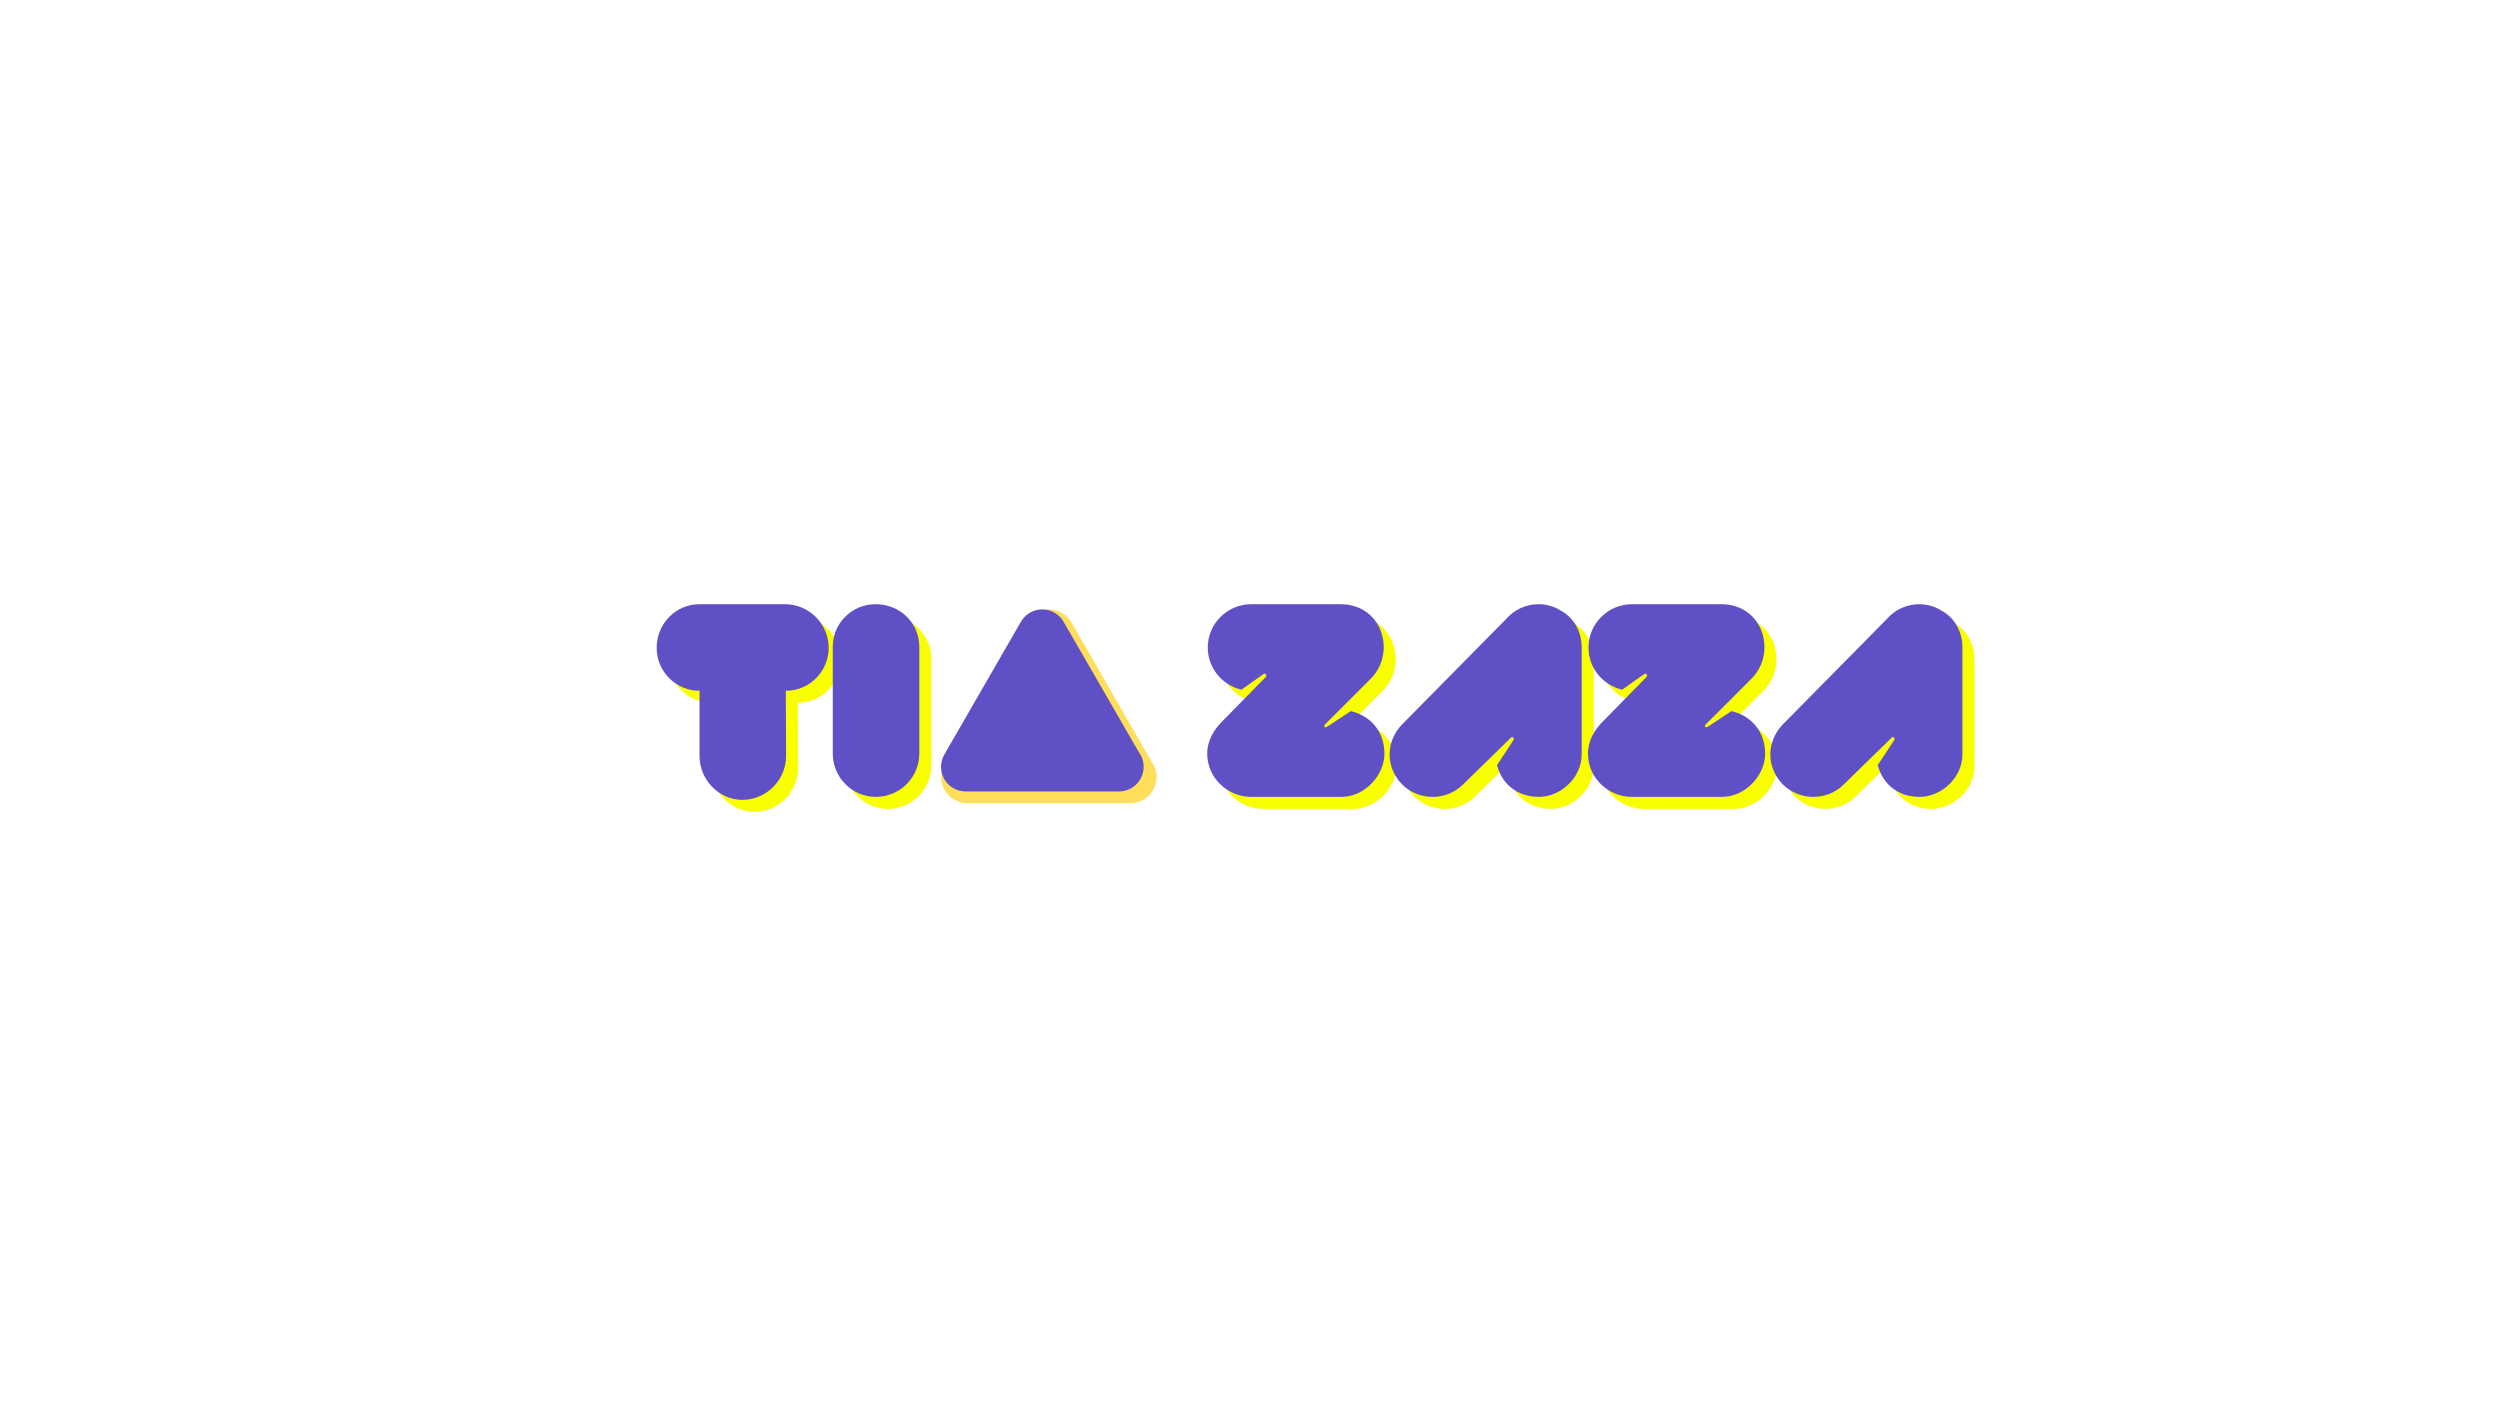
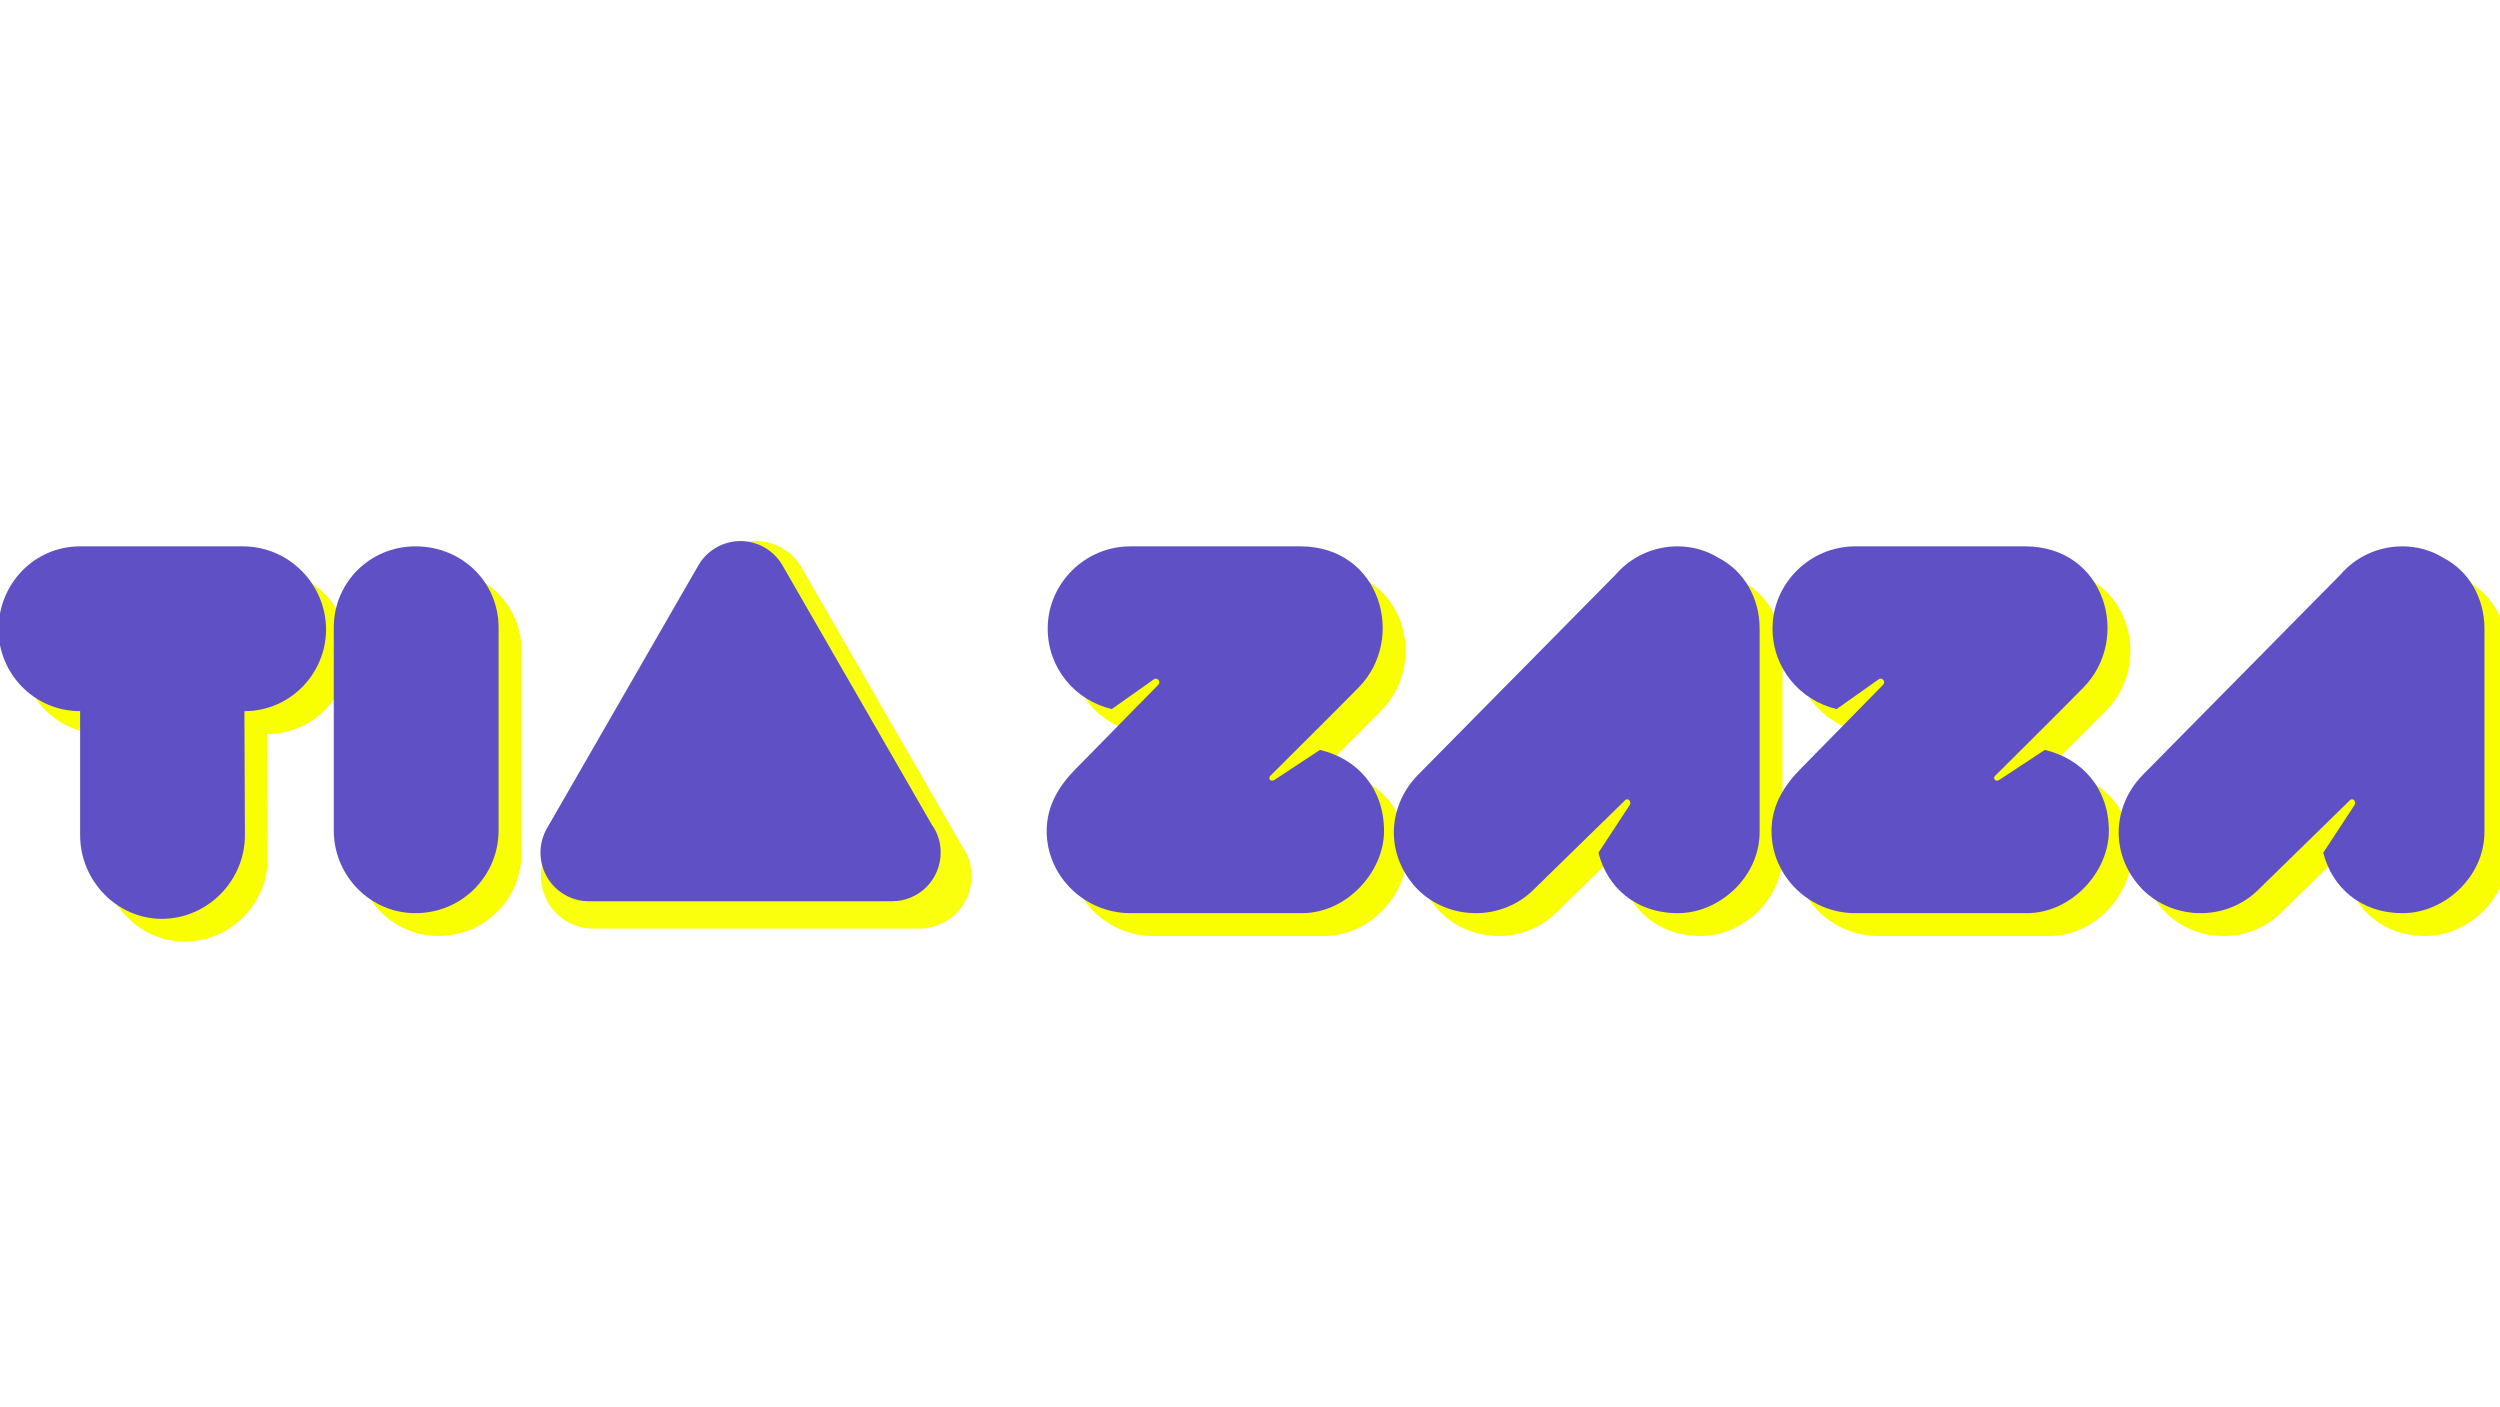
<svg xmlns="http://www.w3.org/2000/svg" width="1920" zoomAndPan="magnify" viewBox="0 0 1440 810" height="1080" preserveAspectRatio="xMidYMid meet" version="1.0">
  <defs>
    <g />
-     <clipPath id="e140dd7afd">
-       <path d="M 542 351 L 667 351 L 667 462.691 L 542 462.691 Z M 542 351 " clip-rule="nonzero" />
+     <clipPath id="5e4b2ec46d">
+       <path d="M 311 311.516 L 560 311.516 L 560 535 L 311 535 Z M 311 311.516 " clip-rule="nonzero" />
    </clipPath>
-     <clipPath id="8cc2e7e5f1">
-       <path d="M 542 351 L 659 351 L 659 455.941 L 542 455.941 Z M 542 351 " clip-rule="nonzero" />
+     <clipPath id="cf18adfc7c">
+       <path d="M 311 311.516 L 542 311.516 L 542 519.266 L 311 519.266 Z M 311 311.516 " clip-rule="nonzero" />
    </clipPath>
  </defs>
  <g fill="#faff00" fill-opacity="1">
-     <g transform="translate(385.6104, 465.908)">
+     <g transform="translate(13.17385, 539.1332)">
      <g>
-         <path d="M 73.465 -110.977 L 24.227 -110.977 C 10.316 -110.977 -0.469 -99.566 -0.469 -85.812 C -0.469 -72.527 10.316 -61.117 24.227 -61.117 L 24.227 -23.602 C 24.227 -9.691 35.48 1.719 48.926 1.719 C 62.68 1.719 74.09 -9.691 74.09 -23.602 L 73.934 -61.117 C 87.844 -61.117 98.629 -72.527 98.629 -85.812 C 98.629 -99.566 87.375 -110.977 73.465 -110.977 Z M 73.465 -110.977 " />
+         <path d="M 139.863 -211.281 L 46.125 -211.281 C 19.641 -211.281 -0.895 -189.559 -0.895 -163.371 C -0.895 -138.078 19.641 -116.355 46.125 -116.355 L 46.125 -44.934 C 46.125 -18.449 67.551 3.273 93.145 3.273 C 119.328 3.273 141.055 -18.449 141.055 -44.934 L 140.754 -116.355 C 167.242 -116.355 187.773 -138.078 187.773 -163.371 C 187.773 -189.559 166.348 -211.281 139.863 -211.281 Z M 139.863 -211.281 " />
      </g>
    </g>
  </g>
  <g fill="#faff00" fill-opacity="1">
-     <g transform="translate(486.5832, 465.908)">
+     <g transform="translate(205.4077, 539.1332)">
      <g>
-         <path d="M 24.695 0 C 38.922 0 49.863 -11.41 49.863 -25.008 L 49.863 -86.438 C 49.863 -100.035 38.922 -110.977 24.695 -110.977 C 10.941 -110.977 0 -100.035 0 -86.438 L 0 -25.008 C 0 -11.41 10.941 0 24.695 0 Z M 24.695 0 " />
+         <path d="M 47.02 0 C 74.098 0 94.93 -21.723 94.93 -47.613 L 94.93 -164.562 C 94.93 -190.453 74.098 -211.281 47.02 -211.281 C 20.832 -211.281 0 -190.453 0 -164.562 L 0 -47.613 C 0 -21.723 20.832 0 47.02 0 Z M 47.02 0 " />
      </g>
    </g>
  </g>
  <g fill="#5f51c5" fill-opacity="1">
-     <g transform="translate(378.7024, 459)">
+     <g transform="translate(0.0223166, 525.9817)">
      <g>
-         <path d="M 73.465 -110.977 L 24.227 -110.977 C 10.316 -110.977 -0.469 -99.566 -0.469 -85.812 C -0.469 -72.527 10.316 -61.117 24.227 -61.117 L 24.227 -23.602 C 24.227 -9.691 35.48 1.719 48.926 1.719 C 62.68 1.719 74.09 -9.691 74.09 -23.602 L 73.934 -61.117 C 87.844 -61.117 98.629 -72.527 98.629 -85.812 C 98.629 -99.566 87.375 -110.977 73.465 -110.977 Z M 73.465 -110.977 " />
+         <path d="M 139.863 -211.281 L 46.125 -211.281 C 19.641 -211.281 -0.895 -189.559 -0.895 -163.371 C -0.895 -138.078 19.641 -116.355 46.125 -116.355 L 46.125 -44.934 C 46.125 -18.449 67.551 3.273 93.145 3.273 C 119.328 3.273 141.055 -18.449 141.055 -44.934 L 140.754 -116.355 C 167.242 -116.355 187.773 -138.078 187.773 -163.371 C 187.773 -189.559 166.348 -211.281 139.863 -211.281 Z M 139.863 -211.281 " />
      </g>
    </g>
  </g>
  <g fill="#5f51c5" fill-opacity="1">
-     <g transform="translate(479.6752, 459)">
+     <g transform="translate(192.2561, 525.9817)">
      <g>
-         <path d="M 24.695 0 C 38.922 0 49.863 -11.41 49.863 -25.008 L 49.863 -86.438 C 49.863 -100.035 38.922 -110.977 24.695 -110.977 C 10.941 -110.977 0 -100.035 0 -86.438 L 0 -25.008 C 0 -11.41 10.941 0 24.695 0 Z M 24.695 0 " />
+         <path d="M 47.02 0 C 74.098 0 94.93 -21.723 94.93 -47.613 L 94.93 -164.562 C 94.93 -190.453 74.098 -211.281 47.02 -211.281 C 20.832 -211.281 0 -190.453 0 -164.562 L 0 -47.613 C 0 -21.723 20.832 0 47.02 0 Z M 47.02 0 " />
      </g>
    </g>
  </g>
  <g fill="#faff00" fill-opacity="1">
-     <g transform="translate(541.4346, 465.908)">
+     <g transform="translate(309.8347, 539.1332)">
      <g />
    </g>
  </g>
  <g fill="#faff00" fill-opacity="1">
-     <g transform="translate(581.9175, 465.908)">
+     <g transform="translate(386.9068, 539.1332)">
      <g />
    </g>
  </g>
  <g fill="#faff00" fill-opacity="1">
-     <g transform="translate(622.4004, 465.908)">
+     <g transform="translate(463.9788, 539.1332)">
      <g />
    </g>
  </g>
  <g fill="#faff00" fill-opacity="1">
-     <g transform="translate(662.8833, 465.908)">
+     <g transform="translate(541.0509, 539.1332)">
+       <g />
+     </g>
+   </g>
+   <g fill="#5f51c5" fill-opacity="1">
+     <g transform="translate(296.6832, 525.9817)">
+       <g />
+     </g>
+   </g>
+   <g fill="#5f51c5" fill-opacity="1">
+     <g transform="translate(373.7552, 525.9817)">
+       <g />
+     </g>
+   </g>
+   <g fill="#5f51c5" fill-opacity="1">
+     <g transform="translate(450.8273, 525.9817)">
+       <g />
+     </g>
+   </g>
+   <g fill="#5f51c5" fill-opacity="1">
+     <g transform="translate(527.8994, 525.9817)">
      <g />
    </g>
  </g>
  <g fill="#faff00" fill-opacity="1">
-     <g transform="translate(703.3643, 465.908)">
+     <g transform="translate(618.1193, 539.1332)">
      <g>
-         <path d="M 75.652 -110.977 L 24.227 -110.977 C 10.473 -110.977 -0.781 -99.723 -0.781 -86.125 C -0.781 -74.09 7.504 -64.398 18.602 -61.742 L 31.418 -70.809 C 32.355 -71.434 33.605 -70.027 32.668 -69.09 L 7.816 -43.766 C 2.812 -38.766 -1.094 -32.668 -1.094 -24.852 C -1.094 -11.098 10.473 0 24.227 0 L 76.121 0 C 89.719 0 100.977 -12.504 100.977 -24.852 C 100.977 -37.828 92.848 -46.734 81.594 -49.395 L 67.836 -40.328 C 66.586 -39.547 65.805 -40.797 66.586 -41.578 C 75.652 -50.645 84.719 -59.555 93.16 -68.148 C 107.852 -82.844 100.035 -110.977 75.652 -110.977 Z M 75.652 -110.977 " />
+         <path d="M 144.027 -211.281 L 46.125 -211.281 C 19.938 -211.281 -1.488 -189.855 -1.488 -163.969 C -1.488 -141.055 14.285 -122.602 35.414 -117.543 L 59.812 -134.805 C 61.598 -135.996 63.98 -133.316 62.195 -131.531 L 14.879 -83.324 C 5.355 -73.801 -2.082 -62.195 -2.082 -47.316 C -2.082 -21.129 19.938 0 46.125 0 L 144.922 0 C 170.812 0 192.238 -23.805 192.238 -47.316 C 192.238 -72.016 176.762 -88.977 155.336 -94.035 L 129.148 -76.777 C 126.77 -75.289 125.281 -77.668 126.77 -79.156 C 144.027 -96.418 161.289 -113.379 177.359 -129.746 C 205.332 -157.719 190.453 -211.281 144.027 -211.281 Z M 144.027 -211.281 " />
      </g>
    </g>
  </g>
  <g fill="#faff00" fill-opacity="1">
-     <g transform="translate(808.8699, 465.908)">
+     <g transform="translate(818.9828, 539.1332)">
      <g>
-         <path d="M 68.305 -34.074 C 69.09 -35.012 70.34 -34.074 69.871 -32.824 L 60.336 -18.289 C 62.992 -7.816 71.59 0 84.406 0 C 96.91 0 109.102 -10.941 109.102 -24.539 L 109.102 -86.125 C 109.102 -95.504 104.258 -103.633 96.598 -107.539 C 92.848 -109.883 88.469 -110.977 84.25 -110.977 C 77.215 -110.977 70.34 -108.008 65.492 -102.383 L 5.629 -41.734 C 0.938 -36.887 -1.562 -30.637 -1.562 -24.383 C -1.562 -18.133 0.938 -12.035 5.629 -7.191 C 10.473 -2.344 16.883 0 23.289 0 C 29.543 0 35.949 -2.344 40.797 -7.191 Z M 68.305 -34.074 " />
+         <path d="M 130.043 -64.871 C 131.531 -66.656 133.91 -64.871 133.02 -62.492 L 114.867 -34.816 C 119.926 -14.879 136.293 0 160.695 0 C 184.5 0 207.711 -20.832 207.711 -46.719 L 207.711 -163.969 C 207.711 -181.82 198.488 -197.297 183.906 -204.734 C 176.762 -209.199 168.43 -211.281 160.395 -211.281 C 147.004 -211.281 133.91 -205.629 124.688 -194.914 L 10.715 -79.453 C 1.785 -70.23 -2.977 -58.324 -2.977 -46.422 C -2.977 -34.52 1.785 -22.914 10.715 -13.688 C 19.938 -4.465 32.141 0 44.34 0 C 56.242 0 68.445 -4.465 77.668 -13.688 Z M 130.043 -64.871 " />
      </g>
    </g>
  </g>
  <g fill="#faff00" fill-opacity="1">
-     <g transform="translate(922.6597, 465.908)">
+     <g transform="translate(1035.618, 539.1332)">
      <g>
-         <path d="M 75.652 -110.977 L 24.227 -110.977 C 10.473 -110.977 -0.781 -99.723 -0.781 -86.125 C -0.781 -74.09 7.504 -64.398 18.602 -61.742 L 31.418 -70.809 C 32.355 -71.434 33.605 -70.027 32.668 -69.09 L 7.816 -43.766 C 2.812 -38.766 -1.094 -32.668 -1.094 -24.852 C -1.094 -11.098 10.473 0 24.227 0 L 76.121 0 C 89.719 0 100.977 -12.504 100.977 -24.852 C 100.977 -37.828 92.848 -46.734 81.594 -49.395 L 67.836 -40.328 C 66.586 -39.547 65.805 -40.797 66.586 -41.578 C 75.652 -50.645 84.719 -59.555 93.16 -68.148 C 107.852 -82.844 100.035 -110.977 75.652 -110.977 Z M 75.652 -110.977 " />
+         <path d="M 144.027 -211.281 L 46.125 -211.281 C 19.938 -211.281 -1.488 -189.855 -1.488 -163.969 C -1.488 -141.055 14.285 -122.602 35.414 -117.543 L 59.812 -134.805 C 61.598 -135.996 63.98 -133.316 62.195 -131.531 L 14.879 -83.324 C 5.355 -73.801 -2.082 -62.195 -2.082 -47.316 C -2.082 -21.129 19.938 0 46.125 0 L 144.922 0 C 170.812 0 192.238 -23.805 192.238 -47.316 C 192.238 -72.016 176.762 -88.977 155.336 -94.035 L 129.148 -76.777 C 126.77 -75.289 125.281 -77.668 126.77 -79.156 C 144.027 -96.418 161.289 -113.379 177.359 -129.746 C 205.332 -157.719 190.453 -211.281 144.027 -211.281 Z M 144.027 -211.281 " />
      </g>
    </g>
  </g>
  <g fill="#faff00" fill-opacity="1">
-     <g transform="translate(1028.165, 465.908)">
+     <g transform="translate(1236.481, 539.1332)">
      <g>
-         <path d="M 68.305 -34.074 C 69.09 -35.012 70.34 -34.074 69.871 -32.824 L 60.336 -18.289 C 62.992 -7.816 71.59 0 84.406 0 C 96.91 0 109.102 -10.941 109.102 -24.539 L 109.102 -86.125 C 109.102 -95.504 104.258 -103.633 96.598 -107.539 C 92.848 -109.883 88.469 -110.977 84.25 -110.977 C 77.215 -110.977 70.34 -108.008 65.492 -102.383 L 5.629 -41.734 C 0.938 -36.887 -1.562 -30.637 -1.562 -24.383 C -1.562 -18.133 0.938 -12.035 5.629 -7.191 C 10.473 -2.344 16.883 0 23.289 0 C 29.543 0 35.949 -2.344 40.797 -7.191 Z M 68.305 -34.074 " />
+         <path d="M 130.043 -64.871 C 131.531 -66.656 133.91 -64.871 133.02 -62.492 L 114.867 -34.816 C 119.926 -14.879 136.293 0 160.695 0 C 184.5 0 207.711 -20.832 207.711 -46.719 L 207.711 -163.969 C 207.711 -181.82 198.488 -197.297 183.906 -204.734 C 176.762 -209.199 168.43 -211.281 160.395 -211.281 C 147.004 -211.281 133.91 -205.629 124.688 -194.914 L 10.715 -79.453 C 1.785 -70.23 -2.977 -58.324 -2.977 -46.422 C -2.977 -34.52 1.785 -22.914 10.715 -13.688 C 19.938 -4.465 32.141 0 44.34 0 C 56.242 0 68.445 -4.465 77.668 -13.688 Z M 130.043 -64.871 " />
      </g>
    </g>
  </g>
  <g fill="#5f51c5" fill-opacity="1">
-     <g transform="translate(696.4563, 459)">
+     <g transform="translate(604.9678, 525.9817)">
      <g>
-         <path d="M 75.652 -110.977 L 24.227 -110.977 C 10.473 -110.977 -0.781 -99.723 -0.781 -86.125 C -0.781 -74.09 7.504 -64.398 18.602 -61.742 L 31.418 -70.809 C 32.355 -71.434 33.605 -70.027 32.668 -69.09 L 7.816 -43.766 C 2.812 -38.766 -1.094 -32.668 -1.094 -24.852 C -1.094 -11.098 10.473 0 24.227 0 L 76.121 0 C 89.719 0 100.977 -12.504 100.977 -24.852 C 100.977 -37.828 92.848 -46.734 81.594 -49.395 L 67.836 -40.328 C 66.586 -39.547 65.805 -40.797 66.586 -41.578 C 75.652 -50.645 84.719 -59.555 93.16 -68.148 C 107.852 -82.844 100.035 -110.977 75.652 -110.977 Z M 75.652 -110.977 " />
+         <path d="M 144.027 -211.281 L 46.125 -211.281 C 19.938 -211.281 -1.488 -189.855 -1.488 -163.969 C -1.488 -141.055 14.285 -122.602 35.414 -117.543 L 59.812 -134.805 C 61.598 -135.996 63.98 -133.316 62.195 -131.531 L 14.879 -83.324 C 5.355 -73.801 -2.082 -62.195 -2.082 -47.316 C -2.082 -21.129 19.938 0 46.125 0 L 144.922 0 C 170.812 0 192.238 -23.805 192.238 -47.316 C 192.238 -72.016 176.762 -88.977 155.336 -94.035 L 129.148 -76.777 C 126.77 -75.289 125.281 -77.668 126.77 -79.156 C 144.027 -96.418 161.289 -113.379 177.359 -129.746 C 205.332 -157.719 190.453 -211.281 144.027 -211.281 Z M 144.027 -211.281 " />
      </g>
    </g>
  </g>
  <g fill="#5f51c5" fill-opacity="1">
-     <g transform="translate(801.962, 459)">
+     <g transform="translate(805.8313, 525.9817)">
      <g>
-         <path d="M 68.305 -34.074 C 69.09 -35.012 70.34 -34.074 69.871 -32.824 L 60.336 -18.289 C 62.992 -7.816 71.59 0 84.406 0 C 96.91 0 109.102 -10.941 109.102 -24.539 L 109.102 -86.125 C 109.102 -95.504 104.258 -103.633 96.598 -107.539 C 92.848 -109.883 88.469 -110.977 84.25 -110.977 C 77.215 -110.977 70.34 -108.008 65.492 -102.383 L 5.629 -41.734 C 0.938 -36.887 -1.562 -30.637 -1.562 -24.383 C -1.562 -18.133 0.938 -12.035 5.629 -7.191 C 10.473 -2.344 16.883 0 23.289 0 C 29.543 0 35.949 -2.344 40.797 -7.191 Z M 68.305 -34.074 " />
+         <path d="M 130.043 -64.871 C 131.531 -66.656 133.91 -64.871 133.02 -62.492 L 114.867 -34.816 C 119.926 -14.879 136.293 0 160.695 0 C 184.5 0 207.711 -20.832 207.711 -46.719 L 207.711 -163.969 C 207.711 -181.82 198.488 -197.297 183.906 -204.734 C 176.762 -209.199 168.43 -211.281 160.395 -211.281 C 147.004 -211.281 133.91 -205.629 124.688 -194.914 L 10.715 -79.453 C 1.785 -70.23 -2.977 -58.324 -2.977 -46.422 C -2.977 -34.52 1.785 -22.914 10.715 -13.688 C 19.938 -4.465 32.141 0 44.34 0 C 56.242 0 68.445 -4.465 77.668 -13.688 Z M 130.043 -64.871 " />
      </g>
    </g>
  </g>
  <g fill="#5f51c5" fill-opacity="1">
-     <g transform="translate(915.7518, 459)">
+     <g transform="translate(1022.466, 525.9817)">
      <g>
-         <path d="M 75.652 -110.977 L 24.227 -110.977 C 10.473 -110.977 -0.781 -99.723 -0.781 -86.125 C -0.781 -74.09 7.504 -64.398 18.602 -61.742 L 31.418 -70.809 C 32.355 -71.434 33.605 -70.027 32.668 -69.09 L 7.816 -43.766 C 2.812 -38.766 -1.094 -32.668 -1.094 -24.852 C -1.094 -11.098 10.473 0 24.227 0 L 76.121 0 C 89.719 0 100.977 -12.504 100.977 -24.852 C 100.977 -37.828 92.848 -46.734 81.594 -49.395 L 67.836 -40.328 C 66.586 -39.547 65.805 -40.797 66.586 -41.578 C 75.652 -50.645 84.719 -59.555 93.16 -68.148 C 107.852 -82.844 100.035 -110.977 75.652 -110.977 Z M 75.652 -110.977 " />
+         <path d="M 144.027 -211.281 L 46.125 -211.281 C 19.938 -211.281 -1.488 -189.855 -1.488 -163.969 C -1.488 -141.055 14.285 -122.602 35.414 -117.543 L 59.812 -134.805 C 61.598 -135.996 63.98 -133.316 62.195 -131.531 L 14.879 -83.324 C 5.355 -73.801 -2.082 -62.195 -2.082 -47.316 C -2.082 -21.129 19.938 0 46.125 0 L 144.922 0 C 170.812 0 192.238 -23.805 192.238 -47.316 C 192.238 -72.016 176.762 -88.977 155.336 -94.035 L 129.148 -76.777 C 126.77 -75.289 125.281 -77.668 126.77 -79.156 C 144.027 -96.418 161.289 -113.379 177.359 -129.746 C 205.332 -157.719 190.453 -211.281 144.027 -211.281 Z M 144.027 -211.281 " />
      </g>
    </g>
  </g>
  <g fill="#5f51c5" fill-opacity="1">
-     <g transform="translate(1021.257, 459)">
+     <g transform="translate(1223.33, 525.9817)">
      <g>
-         <path d="M 68.305 -34.074 C 69.09 -35.012 70.34 -34.074 69.871 -32.824 L 60.336 -18.289 C 62.992 -7.816 71.59 0 84.406 0 C 96.91 0 109.102 -10.941 109.102 -24.539 L 109.102 -86.125 C 109.102 -95.504 104.258 -103.633 96.598 -107.539 C 92.848 -109.883 88.469 -110.977 84.25 -110.977 C 77.215 -110.977 70.34 -108.008 65.492 -102.383 L 5.629 -41.734 C 0.938 -36.887 -1.562 -30.637 -1.562 -24.383 C -1.562 -18.133 0.938 -12.035 5.629 -7.191 C 10.473 -2.344 16.883 0 23.289 0 C 29.543 0 35.949 -2.344 40.797 -7.191 Z M 68.305 -34.074 " />
+         <path d="M 130.043 -64.871 C 131.531 -66.656 133.91 -64.871 133.02 -62.492 L 114.867 -34.816 C 119.926 -14.879 136.293 0 160.695 0 C 184.5 0 207.711 -20.832 207.711 -46.719 L 207.711 -163.969 C 207.711 -181.82 198.488 -197.297 183.906 -204.734 C 176.762 -209.199 168.43 -211.281 160.395 -211.281 C 147.004 -211.281 133.91 -205.629 124.688 -194.914 L 10.715 -79.453 C 1.785 -70.23 -2.977 -58.324 -2.977 -46.422 C -2.977 -34.52 1.785 -22.914 10.715 -13.688 C 19.938 -4.465 32.141 0 44.34 0 C 56.242 0 68.445 -4.465 77.668 -13.688 Z M 130.043 -64.871 " />
      </g>
    </g>
  </g>
-   <g clip-path="url(#e140dd7afd)">
-     <path fill="#ffde59" d="M 651.086 462.617 L 557.18 462.617 C 556.523 462.617 555.867 462.574 555.215 462.488 C 554.566 462.402 553.922 462.273 553.289 462.105 C 552.652 461.934 552.031 461.723 551.426 461.473 C 550.816 461.219 550.23 460.93 549.66 460.602 C 549.09 460.27 548.547 459.906 548.023 459.508 C 547.504 459.105 547.012 458.672 546.547 458.207 C 546.082 457.742 545.648 457.25 545.246 456.727 C 544.848 456.203 544.484 455.66 544.156 455.09 C 543.824 454.52 543.535 453.93 543.285 453.32 C 543.031 452.715 542.82 452.094 542.648 451.457 C 542.48 450.82 542.352 450.176 542.266 449.523 C 542.18 448.871 542.137 448.219 542.137 447.559 C 542.137 446.902 542.176 446.246 542.262 445.594 C 542.348 444.941 542.477 444.297 542.645 443.66 C 542.812 443.023 543.023 442.402 543.273 441.793 C 543.527 441.188 543.816 440.598 544.145 440.027 L 591.066 358.547 C 591.395 357.977 591.762 357.434 592.16 356.91 C 592.562 356.387 592.992 355.895 593.457 355.426 C 593.926 354.961 594.418 354.527 594.938 354.129 C 595.461 353.727 596.008 353.363 596.578 353.031 C 597.145 352.703 597.734 352.414 598.344 352.16 C 598.949 351.91 599.57 351.699 600.207 351.527 C 600.84 351.359 601.484 351.23 602.137 351.145 C 602.789 351.059 603.445 351.016 604.102 351.016 C 604.758 351.016 605.414 351.059 606.066 351.145 C 606.719 351.23 607.363 351.359 607.996 351.527 C 608.633 351.699 609.254 351.91 609.859 352.16 C 610.469 352.414 611.059 352.703 611.625 353.031 C 612.195 353.363 612.742 353.727 613.266 354.129 C 613.785 354.527 614.281 354.961 614.746 355.426 C 615.211 355.895 615.641 356.387 616.043 356.91 C 616.445 357.434 616.809 357.977 617.137 358.547 L 663.398 438.859 C 664.312 440.125 665.004 441.496 665.477 442.984 C 665.945 444.473 666.172 445.992 666.148 447.555 C 666.148 448.535 666.055 449.504 665.863 450.469 C 665.676 451.43 665.395 452.363 665.023 453.273 C 664.652 454.18 664.195 455.043 663.656 455.859 C 663.113 456.68 662.5 457.438 661.812 458.133 C 661.125 458.832 660.375 459.457 659.566 460.008 C 658.754 460.559 657.898 461.027 657 461.41 C 656.098 461.793 655.168 462.086 654.211 462.289 C 653.25 462.488 652.281 462.598 651.305 462.609 Z M 651.086 462.617 " fill-opacity="1" fill-rule="nonzero" />
+   <g clip-path="url(#5e4b2ec46d)">
+     <path fill="#faff0d" d="M 529.48 534.867 L 341.676 534.867 C 341.02 534.867 340.363 534.848 339.707 534.805 C 339.051 534.762 338.398 534.695 337.75 534.609 C 337.098 534.523 336.449 534.418 335.809 534.289 C 335.164 534.16 334.523 534.012 333.891 533.84 C 333.258 533.672 332.629 533.48 332.008 533.27 C 331.387 533.059 330.773 532.828 330.164 532.574 C 329.559 532.324 328.961 532.051 328.371 531.762 C 327.785 531.473 327.207 531.16 326.637 530.832 C 326.07 530.504 325.512 530.156 324.965 529.793 C 324.422 529.426 323.887 529.043 323.367 528.645 C 322.844 528.242 322.336 527.828 321.844 527.395 C 321.352 526.961 320.871 526.512 320.406 526.047 C 319.941 525.582 319.496 525.102 319.062 524.609 C 318.629 524.113 318.211 523.605 317.812 523.086 C 317.414 522.562 317.031 522.027 316.664 521.484 C 316.301 520.938 315.953 520.379 315.625 519.809 C 315.297 519.238 314.988 518.66 314.699 518.07 C 314.406 517.48 314.137 516.883 313.883 516.277 C 313.633 515.668 313.402 515.055 313.191 514.43 C 312.98 513.809 312.789 513.18 312.617 512.547 C 312.449 511.91 312.297 511.27 312.168 510.625 C 312.043 509.98 311.934 509.332 311.848 508.68 C 311.762 508.027 311.695 507.375 311.652 506.719 C 311.609 506.062 311.59 505.406 311.59 504.75 C 311.586 504.09 311.609 503.434 311.652 502.777 C 311.695 502.121 311.758 501.469 311.844 500.816 C 311.926 500.164 312.035 499.516 312.16 498.871 C 312.289 498.227 312.438 497.586 312.605 496.953 C 312.777 496.316 312.965 495.688 313.176 495.066 C 313.387 494.441 313.617 493.828 313.867 493.219 C 314.117 492.613 314.387 492.012 314.68 491.422 C 314.969 490.832 315.277 490.254 315.605 489.684 L 409.445 326.73 C 409.773 326.16 410.121 325.602 410.484 325.055 C 410.852 324.508 411.234 323.973 411.633 323.449 C 412.031 322.93 412.449 322.422 412.883 321.926 C 413.316 321.434 413.766 320.953 414.23 320.488 C 414.695 320.023 415.176 319.574 415.668 319.141 C 416.16 318.707 416.668 318.289 417.191 317.887 C 417.711 317.488 418.246 317.105 418.793 316.738 C 419.34 316.375 419.895 316.027 420.465 315.699 C 421.035 315.367 421.613 315.059 422.203 314.77 C 422.793 314.477 423.391 314.207 423.996 313.953 C 424.602 313.703 425.219 313.473 425.84 313.258 C 426.461 313.047 427.09 312.859 427.723 312.688 C 428.359 312.516 429 312.367 429.645 312.238 C 430.285 312.109 430.934 312.004 431.586 311.918 C 432.238 311.832 432.891 311.77 433.547 311.727 C 434.203 311.684 434.859 311.66 435.516 311.66 C 436.172 311.66 436.828 311.684 437.484 311.727 C 438.137 311.77 438.793 311.832 439.441 311.918 C 440.094 312.004 440.742 312.109 441.387 312.238 C 442.031 312.367 442.668 312.516 443.305 312.688 C 443.938 312.859 444.566 313.047 445.188 313.258 C 445.812 313.473 446.426 313.703 447.031 313.953 C 447.641 314.207 448.238 314.477 448.828 314.77 C 449.414 315.059 449.996 315.367 450.562 315.699 C 451.133 316.027 451.691 316.375 452.238 316.738 C 452.781 317.105 453.316 317.488 453.84 317.887 C 454.359 318.289 454.867 318.707 455.359 319.141 C 455.855 319.574 456.336 320.023 456.801 320.488 C 457.262 320.953 457.711 321.434 458.145 321.926 C 458.578 322.422 458.996 322.93 459.395 323.449 C 459.797 323.973 460.18 324.508 460.543 325.055 C 460.91 325.602 461.258 326.16 461.586 326.73 L 554.098 487.352 C 555.93 489.879 557.312 492.625 558.254 495.602 C 559.195 498.574 559.645 501.617 559.602 504.738 C 559.602 505.715 559.555 506.691 559.461 507.668 C 559.367 508.641 559.223 509.605 559.035 510.566 C 558.848 511.527 558.609 512.477 558.328 513.414 C 558.047 514.348 557.723 515.27 557.352 516.176 C 556.98 517.082 556.566 517.965 556.109 518.832 C 555.652 519.695 555.152 520.535 554.613 521.352 C 554.074 522.168 553.5 522.957 552.883 523.715 C 552.266 524.477 551.617 525.203 550.93 525.898 C 550.242 526.594 549.523 527.258 548.773 527.883 C 548.023 528.508 547.242 529.098 546.434 529.645 C 545.629 530.195 544.793 530.703 543.938 531.172 C 543.078 531.641 542.203 532.066 541.301 532.449 C 540.402 532.832 539.488 533.172 538.555 533.465 C 537.625 533.758 536.68 534.004 535.723 534.207 C 534.77 534.406 533.805 534.562 532.832 534.668 C 531.863 534.777 530.891 534.836 529.914 534.848 Z M 529.48 534.867 " fill-opacity="1" fill-rule="nonzero" />
  </g>
-   <g clip-path="url(#8cc2e7e5f1)">
-     <path fill="#5f51c5" d="M 644.559 455.871 L 556.18 455.871 C 555.559 455.871 554.945 455.832 554.332 455.75 C 553.719 455.672 553.113 455.551 552.516 455.391 C 551.918 455.23 551.332 455.031 550.762 454.797 C 550.191 454.559 549.637 454.285 549.102 453.977 C 548.566 453.668 548.055 453.324 547.562 452.949 C 547.07 452.574 546.609 452.164 546.172 451.727 C 545.734 451.293 545.324 450.828 544.949 450.336 C 544.574 449.848 544.23 449.332 543.922 448.797 C 543.609 448.262 543.336 447.711 543.102 447.137 C 542.863 446.566 542.664 445.984 542.504 445.387 C 542.344 444.789 542.223 444.184 542.141 443.57 C 542.062 442.957 542.02 442.34 542.02 441.723 C 542.02 441.105 542.059 440.488 542.141 439.875 C 542.219 439.262 542.34 438.656 542.5 438.059 C 542.66 437.461 542.855 436.879 543.094 436.305 C 543.328 435.734 543.602 435.18 543.91 434.645 L 588.07 358.09 C 588.379 357.555 588.723 357.039 589.102 356.551 C 589.477 356.059 589.883 355.594 590.32 355.156 C 590.762 354.719 591.223 354.312 591.715 353.938 C 592.207 353.559 592.719 353.215 593.258 352.906 C 593.793 352.598 594.348 352.324 594.918 352.086 C 595.488 351.852 596.074 351.652 596.672 351.492 C 597.27 351.332 597.875 351.211 598.488 351.133 C 599.102 351.051 599.719 351.012 600.34 351.012 C 600.957 351.012 601.574 351.051 602.188 351.133 C 602.801 351.211 603.406 351.332 604.004 351.492 C 604.602 351.652 605.188 351.852 605.758 352.086 C 606.332 352.324 606.883 352.598 607.422 352.906 C 607.957 353.215 608.469 353.559 608.961 353.938 C 609.453 354.312 609.918 354.719 610.355 355.156 C 610.793 355.594 611.199 356.059 611.578 356.551 C 611.953 357.039 612.297 357.555 612.605 358.09 L 656.145 433.551 C 657.004 434.738 657.656 436.027 658.098 437.426 C 658.543 438.82 658.754 440.254 658.734 441.719 C 658.734 442.641 658.645 443.551 658.465 444.457 C 658.289 445.359 658.023 446.238 657.672 447.09 C 657.324 447.945 656.895 448.754 656.387 449.523 C 655.879 450.293 655.301 451.004 654.652 451.66 C 654.004 452.316 653.301 452.902 652.535 453.418 C 651.773 453.938 650.969 454.375 650.121 454.738 C 649.273 455.098 648.398 455.371 647.496 455.562 C 646.594 455.75 645.684 455.852 644.762 455.863 Z M 644.559 455.871 " fill-opacity="1" fill-rule="nonzero" />
+   <g clip-path="url(#cf18adfc7c)">
+     <path fill="#5f51c5" d="M 513.816 519.129 L 339.266 519.129 C 338.656 519.129 338.047 519.109 337.438 519.07 C 336.832 519.027 336.223 518.969 335.617 518.891 C 335.016 518.809 334.414 518.711 333.812 518.59 C 333.215 518.473 332.621 518.332 332.031 518.176 C 331.445 518.016 330.859 517.84 330.281 517.641 C 329.703 517.445 329.133 517.23 328.57 516.996 C 328.008 516.762 327.453 516.512 326.906 516.242 C 326.355 515.969 325.82 515.684 325.293 515.379 C 324.762 515.07 324.246 514.75 323.738 514.41 C 323.23 514.07 322.734 513.715 322.25 513.344 C 321.766 512.973 321.297 512.582 320.836 512.18 C 320.379 511.777 319.934 511.359 319.5 510.93 C 319.07 510.496 318.652 510.051 318.25 509.59 C 317.848 509.133 317.461 508.66 317.09 508.176 C 316.719 507.691 316.363 507.195 316.023 506.688 C 315.684 506.18 315.363 505.66 315.059 505.129 C 314.754 504.602 314.465 504.062 314.195 503.516 C 313.926 502.969 313.672 502.41 313.438 501.848 C 313.203 501.281 312.988 500.711 312.793 500.133 C 312.598 499.555 312.418 498.969 312.262 498.379 C 312.102 497.789 311.965 497.195 311.844 496.594 C 311.727 495.996 311.625 495.395 311.547 494.785 C 311.465 494.18 311.406 493.574 311.367 492.965 C 311.324 492.355 311.305 491.742 311.305 491.133 C 311.305 490.52 311.324 489.91 311.363 489.301 C 311.402 488.691 311.461 488.082 311.539 487.477 C 311.621 486.871 311.719 486.27 311.836 485.668 C 311.957 485.07 312.094 484.473 312.25 483.883 C 312.41 483.293 312.586 482.707 312.781 482.129 C 312.977 481.551 313.191 480.98 313.422 480.414 C 313.656 479.852 313.906 479.293 314.176 478.746 C 314.445 478.195 314.734 477.656 315.039 477.129 L 402.254 325.656 C 402.559 325.129 402.879 324.609 403.219 324.102 C 403.559 323.59 403.914 323.094 404.285 322.609 C 404.66 322.125 405.047 321.652 405.449 321.191 C 405.852 320.734 406.27 320.285 406.699 319.855 C 407.133 319.422 407.578 319.004 408.035 318.602 C 408.496 318.199 408.969 317.812 409.453 317.438 C 409.938 317.066 410.434 316.711 410.941 316.371 C 411.449 316.031 411.965 315.707 412.496 315.402 C 413.023 315.098 413.562 314.809 414.109 314.539 C 414.656 314.27 415.215 314.016 415.777 313.781 C 416.34 313.547 416.914 313.332 417.492 313.137 C 418.07 312.941 418.652 312.762 419.242 312.605 C 419.832 312.445 420.426 312.309 421.023 312.188 C 421.625 312.07 422.227 311.969 422.832 311.891 C 423.438 311.809 424.043 311.75 424.652 311.711 C 425.262 311.672 425.871 311.648 426.484 311.648 C 427.094 311.648 427.703 311.672 428.312 311.711 C 428.922 311.75 429.527 311.809 430.133 311.891 C 430.738 311.969 431.34 312.07 431.941 312.188 C 432.539 312.309 433.133 312.445 433.723 312.605 C 434.312 312.762 434.895 312.941 435.473 313.137 C 436.051 313.332 436.625 313.547 437.188 313.781 C 437.75 314.016 438.309 314.27 438.855 314.539 C 439.402 314.809 439.941 315.098 440.469 315.402 C 441 315.707 441.516 316.031 442.023 316.371 C 442.531 316.711 443.027 317.066 443.512 317.438 C 443.996 317.812 444.469 318.199 444.93 318.602 C 445.387 319.004 445.832 319.422 446.266 319.855 C 446.695 320.285 447.113 320.734 447.516 321.191 C 447.918 321.652 448.305 322.125 448.68 322.609 C 449.051 323.094 449.406 323.59 449.746 324.102 C 450.086 324.609 450.406 325.129 450.711 325.656 L 536.695 474.961 C 538.395 477.309 539.684 479.863 540.559 482.629 C 541.434 485.391 541.852 488.223 541.812 491.121 C 541.812 492.031 541.766 492.938 541.68 493.844 C 541.59 494.75 541.457 495.648 541.281 496.539 C 541.105 497.434 540.891 498.312 540.629 499.184 C 540.367 500.055 540.062 500.91 539.719 501.754 C 539.371 502.594 538.988 503.418 538.562 504.223 C 538.137 505.023 537.676 505.805 537.176 506.566 C 536.676 507.324 536.137 508.055 535.566 508.762 C 534.992 509.469 534.387 510.145 533.75 510.793 C 533.113 511.438 532.445 512.055 531.746 512.637 C 531.047 513.215 530.324 513.762 529.574 514.273 C 528.82 514.785 528.047 515.258 527.25 515.695 C 526.453 516.129 525.637 516.523 524.801 516.883 C 523.969 517.238 523.117 517.551 522.25 517.824 C 521.383 518.098 520.508 518.328 519.617 518.512 C 518.73 518.699 517.836 518.844 516.934 518.941 C 516.031 519.043 515.125 519.098 514.215 519.109 Z M 513.816 519.129 " fill-opacity="1" fill-rule="nonzero" />
  </g>
</svg>
